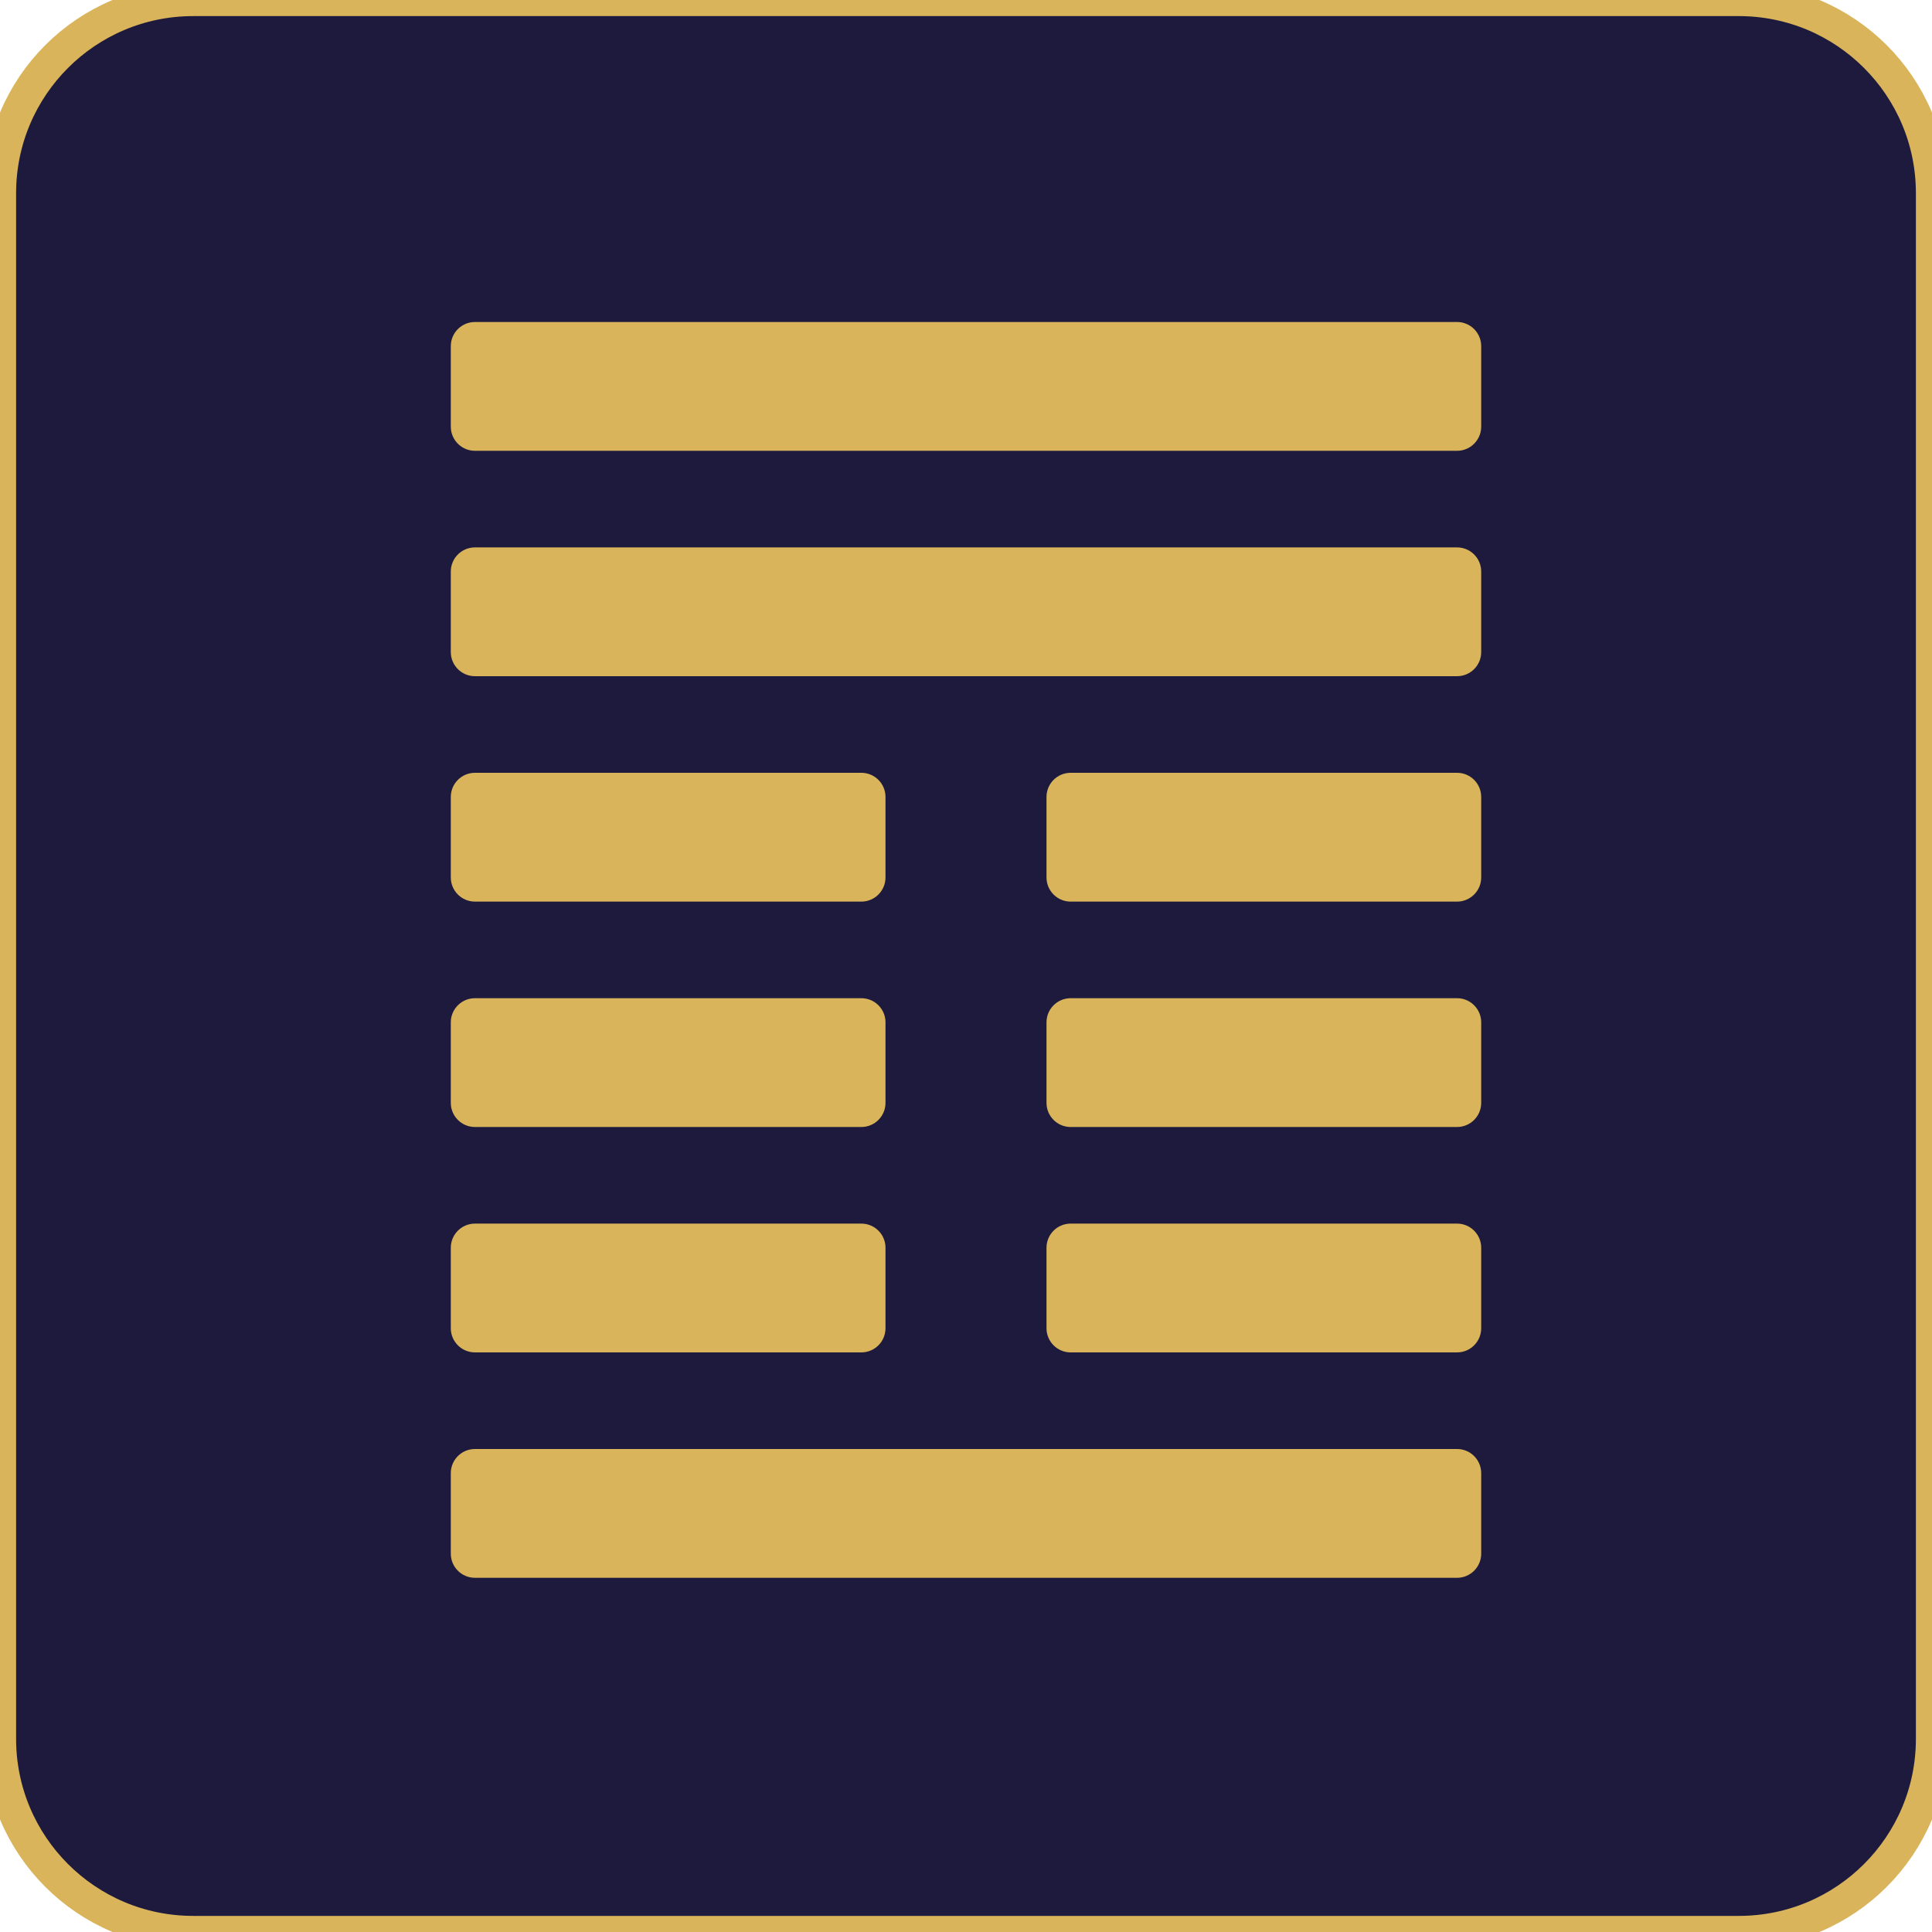
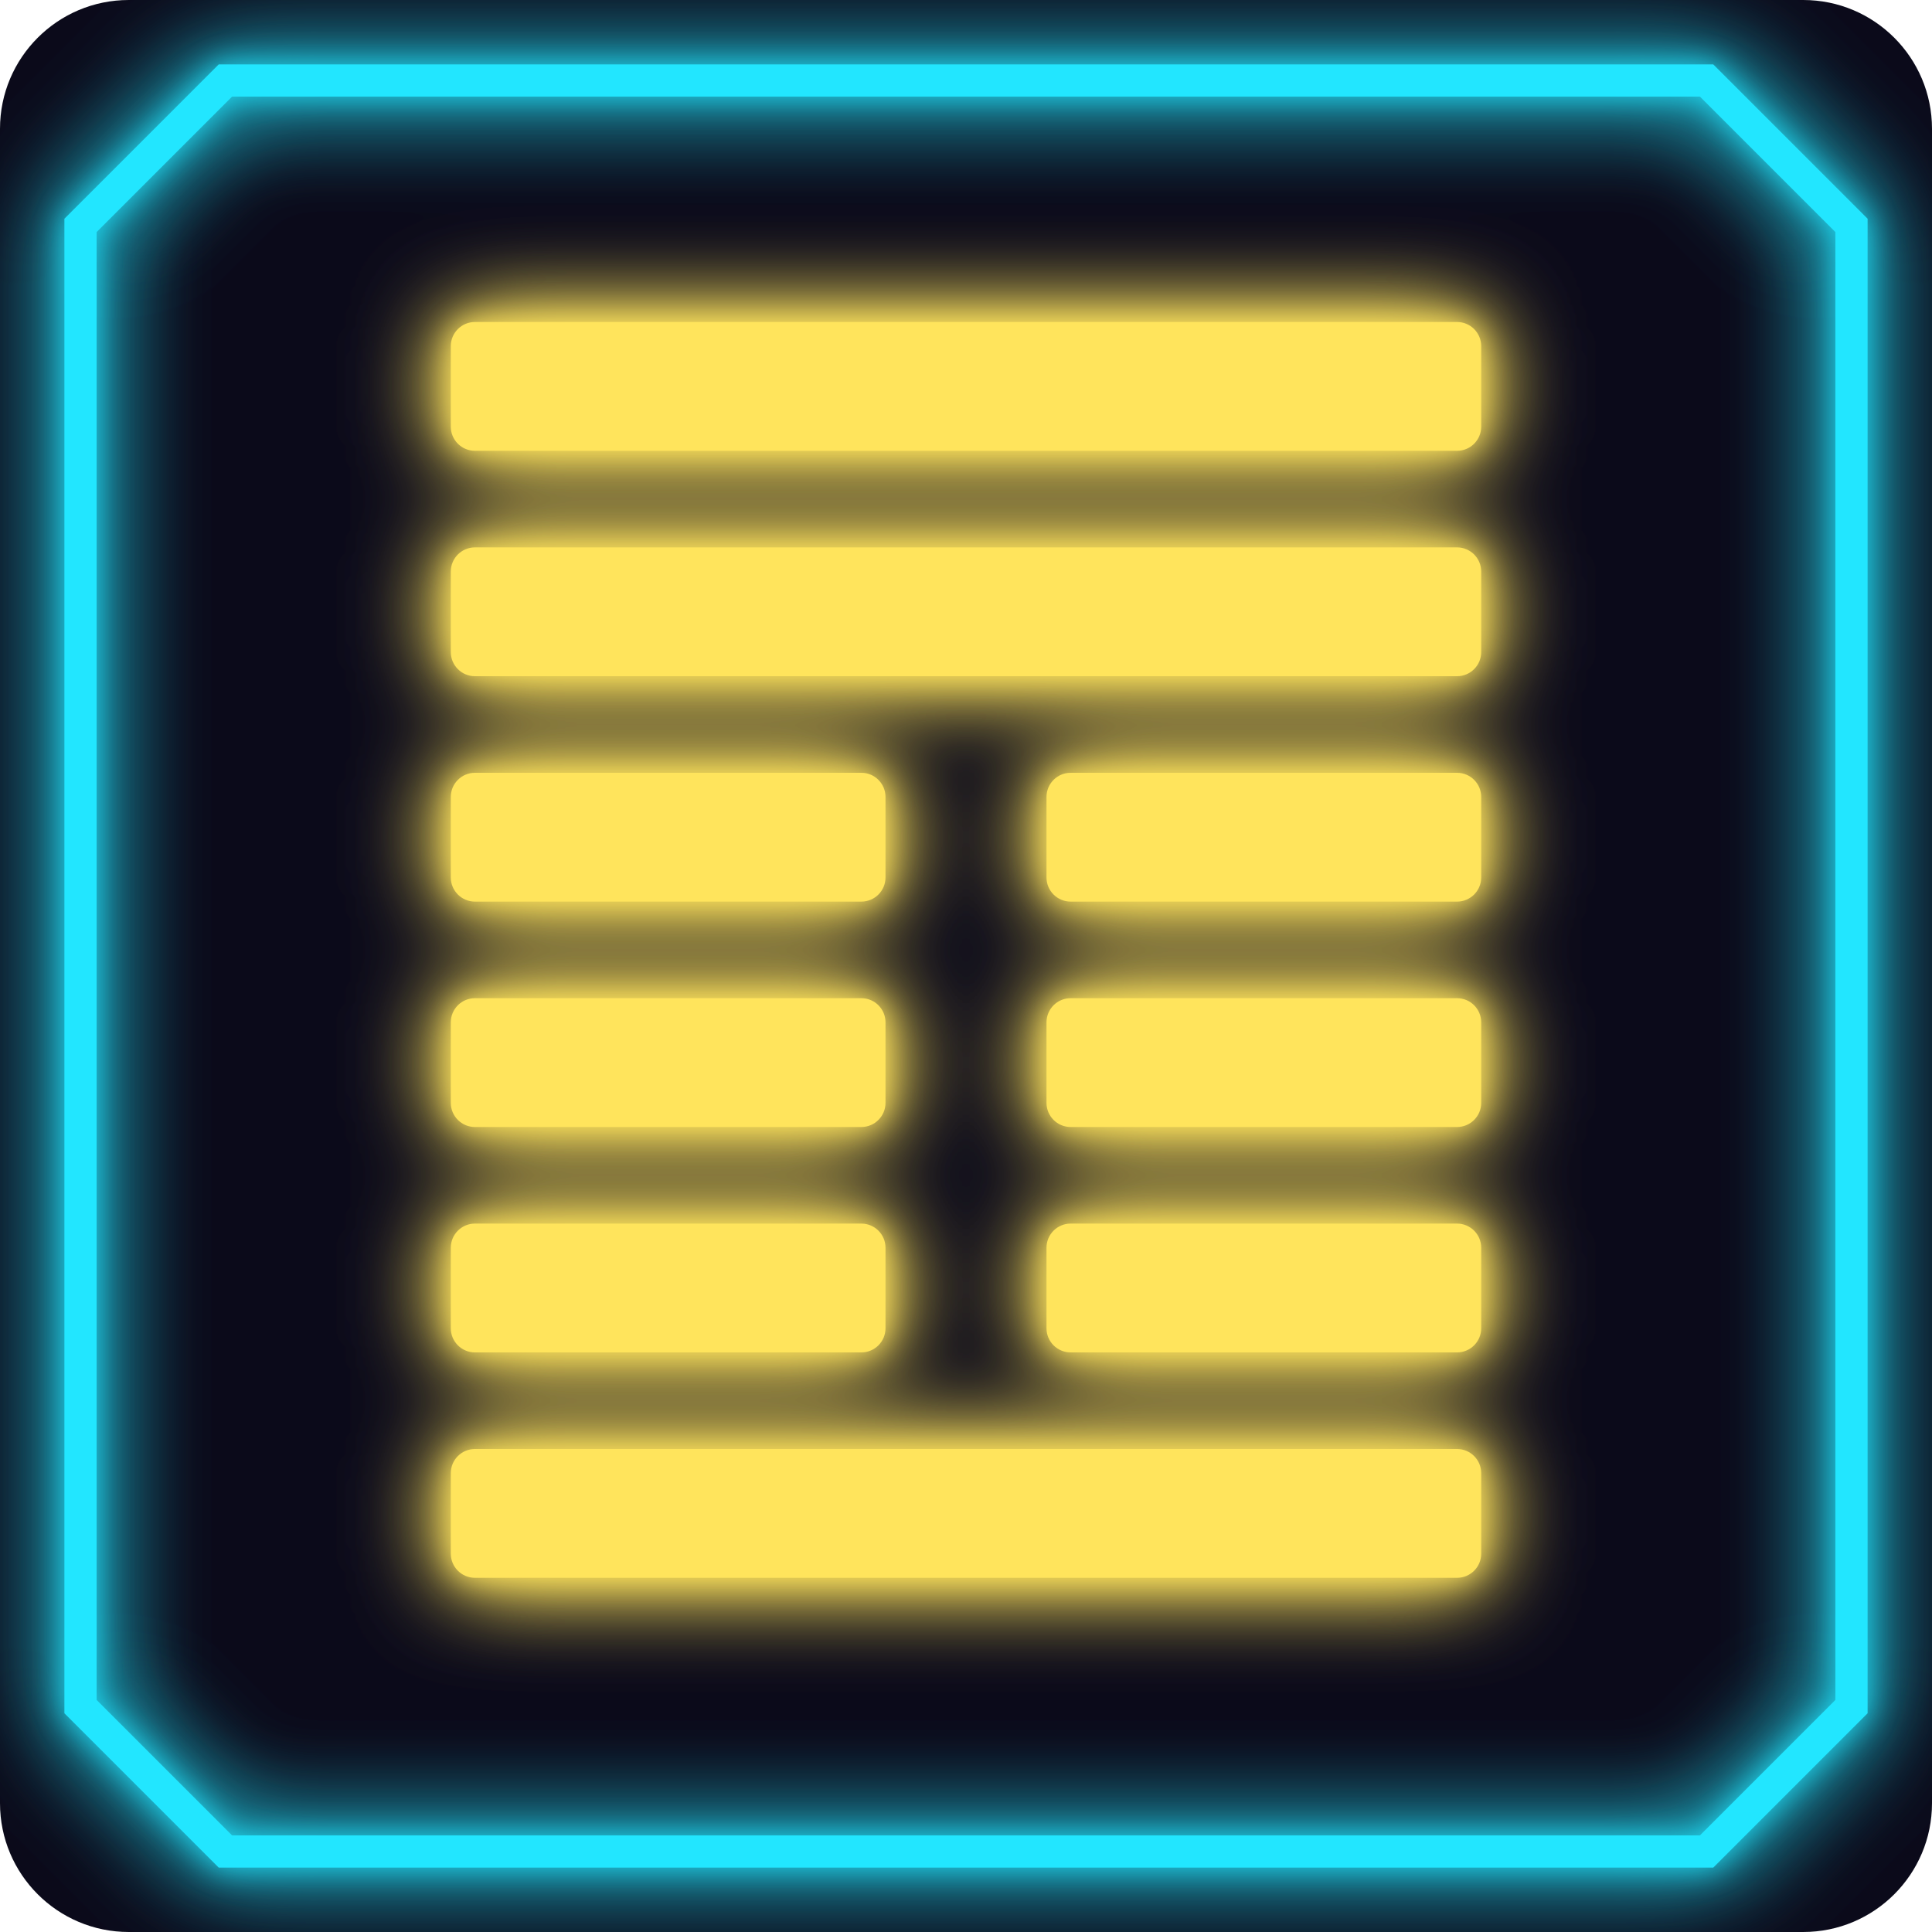
<svg xmlns="http://www.w3.org/2000/svg" width="120" height="120" viewBox="0 0 120 120">
-   <rect width="120" height="120" rx="12" fill="#1d1a3d" stroke="#d9b45a" stroke-width="2" />
-   <g transform="translate(28 18)">
-     <g fill="#d9b45a">
-       <rect x="0" y="72" width="64" height="8" rx="1.5" />
-       <rect x="0" y="58" width="27" height="8" rx="1.5" />
-       <rect x="37" y="58" width="27" height="8" rx="1.5" />
-       <rect x="0" y="44" width="27" height="8" rx="1.5" />
-       <rect x="37" y="44" width="27" height="8" rx="1.5" />
-       <rect x="0" y="30" width="27" height="8" rx="1.5" />
-       <rect x="37" y="30" width="27" height="8" rx="1.5" />
-       <rect x="0" y="16" width="64" height="8" rx="1.5" />
-       <rect x="0" y="2" width="64" height="8" rx="1.5" />
+   <defs>
+     <filter id="ds-neon" x="-30%" y="-30%" width="160%" height="160%" color-interpolation-filters="sRGB">
+       <feGaussianBlur stdDeviation="3" result="wide" />
+       <feGaussianBlur in="SourceGraphic" stdDeviation="1" result="near" />
+       <feMerge>
+         <feMergeNode in="wide" />
+         <feMergeNode in="wide" />
+         <feMergeNode in="near" />
+         <feMergeNode in="SourceGraphic" />
+       </feMerge>
+     </filter>
+     <clipPath id="ds-window">
+       <path d="M-70 -84L-62 -92H62L70 -84V84L62 92H-62L-70 84Z" />
+     </clipPath>
+   </defs>
+   <rect width="120" height="120" rx="8" fill="#0b0a1a" />
+   <g filter="url(#ds-neon)">
+     <path d="M14 5H106L115 14V106L106 115H14L5 106V14Z" fill="none" stroke="#22e6ff" stroke-width="2" />
+     <g transform="translate(28 18)">
+       <g fill="#ffe45c">
+         <rect x="0" y="72" width="64" height="8" rx="1.5" />
+         <rect x="0" y="58" width="27" height="8" rx="1.5" />
+         <rect x="37" y="58" width="27" height="8" rx="1.5" />
+         <rect x="0" y="44" width="27" height="8" rx="1.5" />
+         <rect x="37" y="44" width="27" height="8" rx="1.5" />
+         <rect x="0" y="30" width="27" height="8" rx="1.5" />
+         <rect x="37" y="30" width="27" height="8" rx="1.5" />
+         <rect x="0" y="16" width="64" height="8" rx="1.5" />
+         <rect x="0" y="2" width="64" height="8" rx="1.5" />
+       </g>
    </g>
  </g>
</svg>
